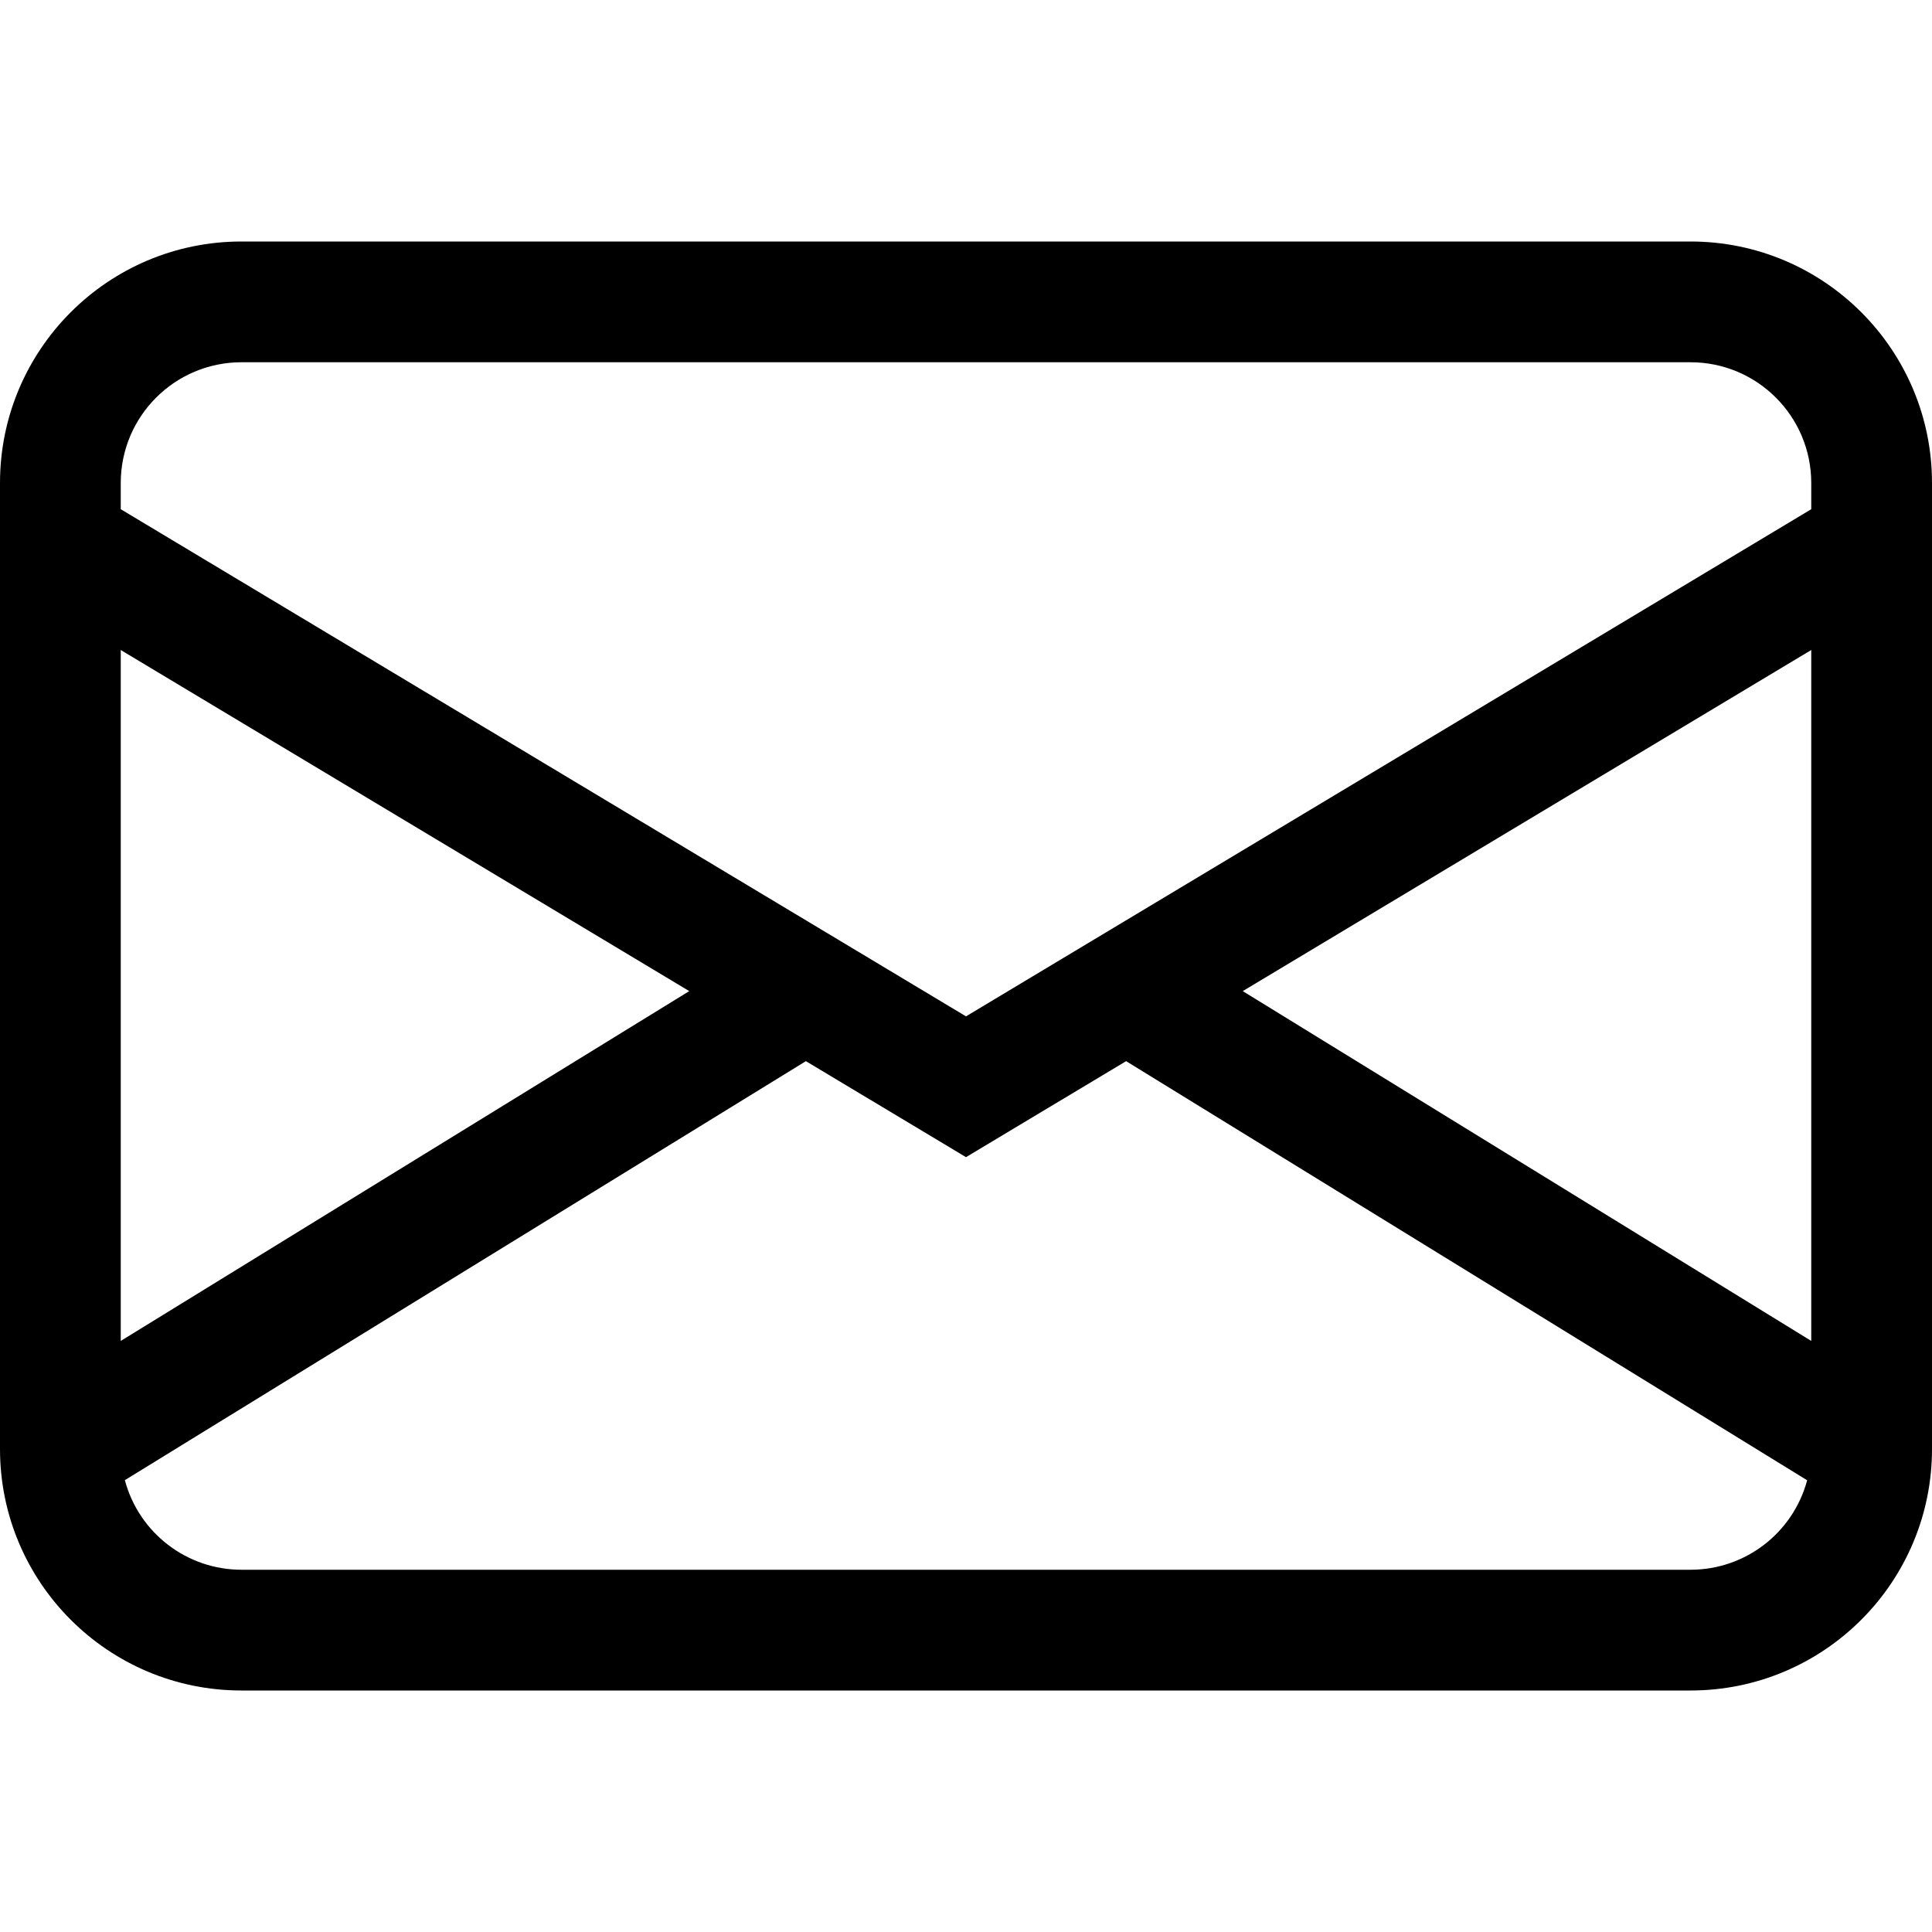
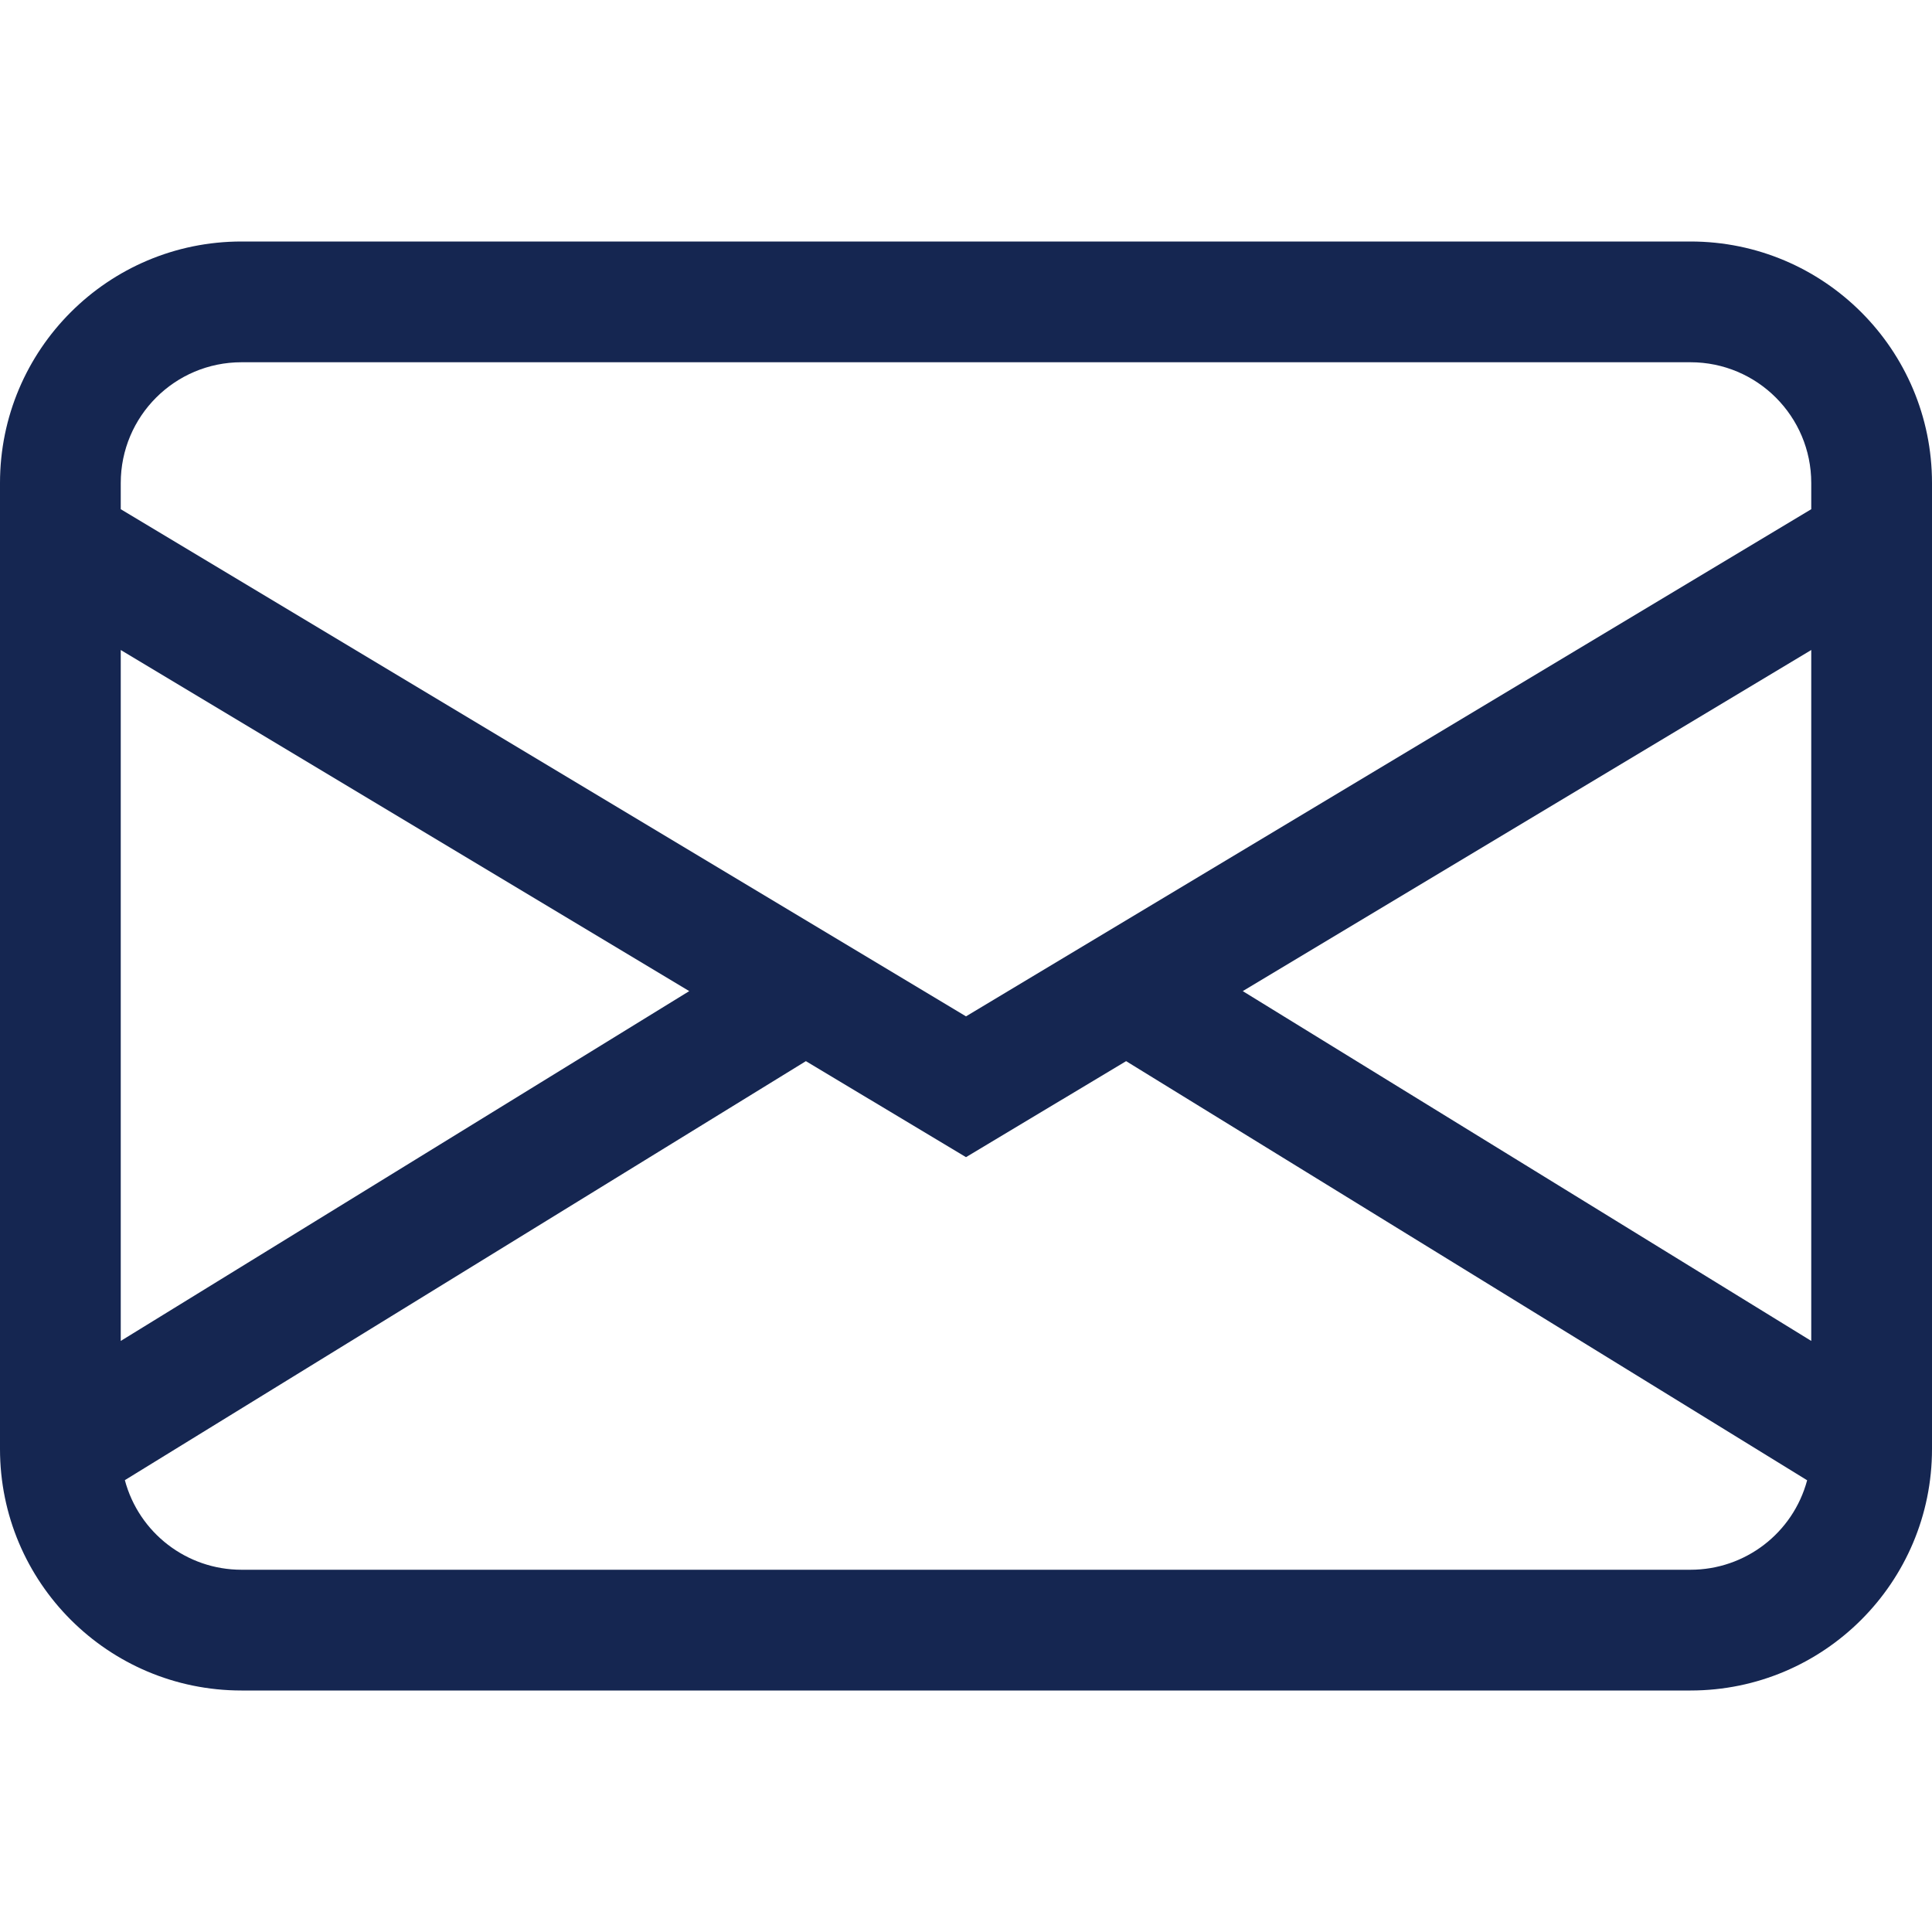
- <svg xmlns="http://www.w3.org/2000/svg" width="16" height="16" fill="currentColor" class="bi bi-envelope" viewBox="0 0 16 16">
+ <svg xmlns="http://www.w3.org/2000/svg" width="24" height="24" fill="#152651" class="bi bi-envelope" viewBox="0 0 16 16">
  <path d="M0 4a2 2 0 0 1 2-2h12a2 2 0 0 1 2 2v8a2 2 0 0 1-2 2H2a2 2 0 0 1-2-2zm2-1a1 1 0 0 0-1 1v.217l7 4.2 7-4.2V4a1 1 0 0 0-1-1zm13 2.383-4.708 2.825L15 11.105zm-.034 6.876-5.64-3.471L8 9.583l-1.326-.795-5.64 3.47A1 1 0 0 0 2 13h12a1 1 0 0 0 .966-.741M1 11.105l4.708-2.897L1 5.383z" />
</svg>
